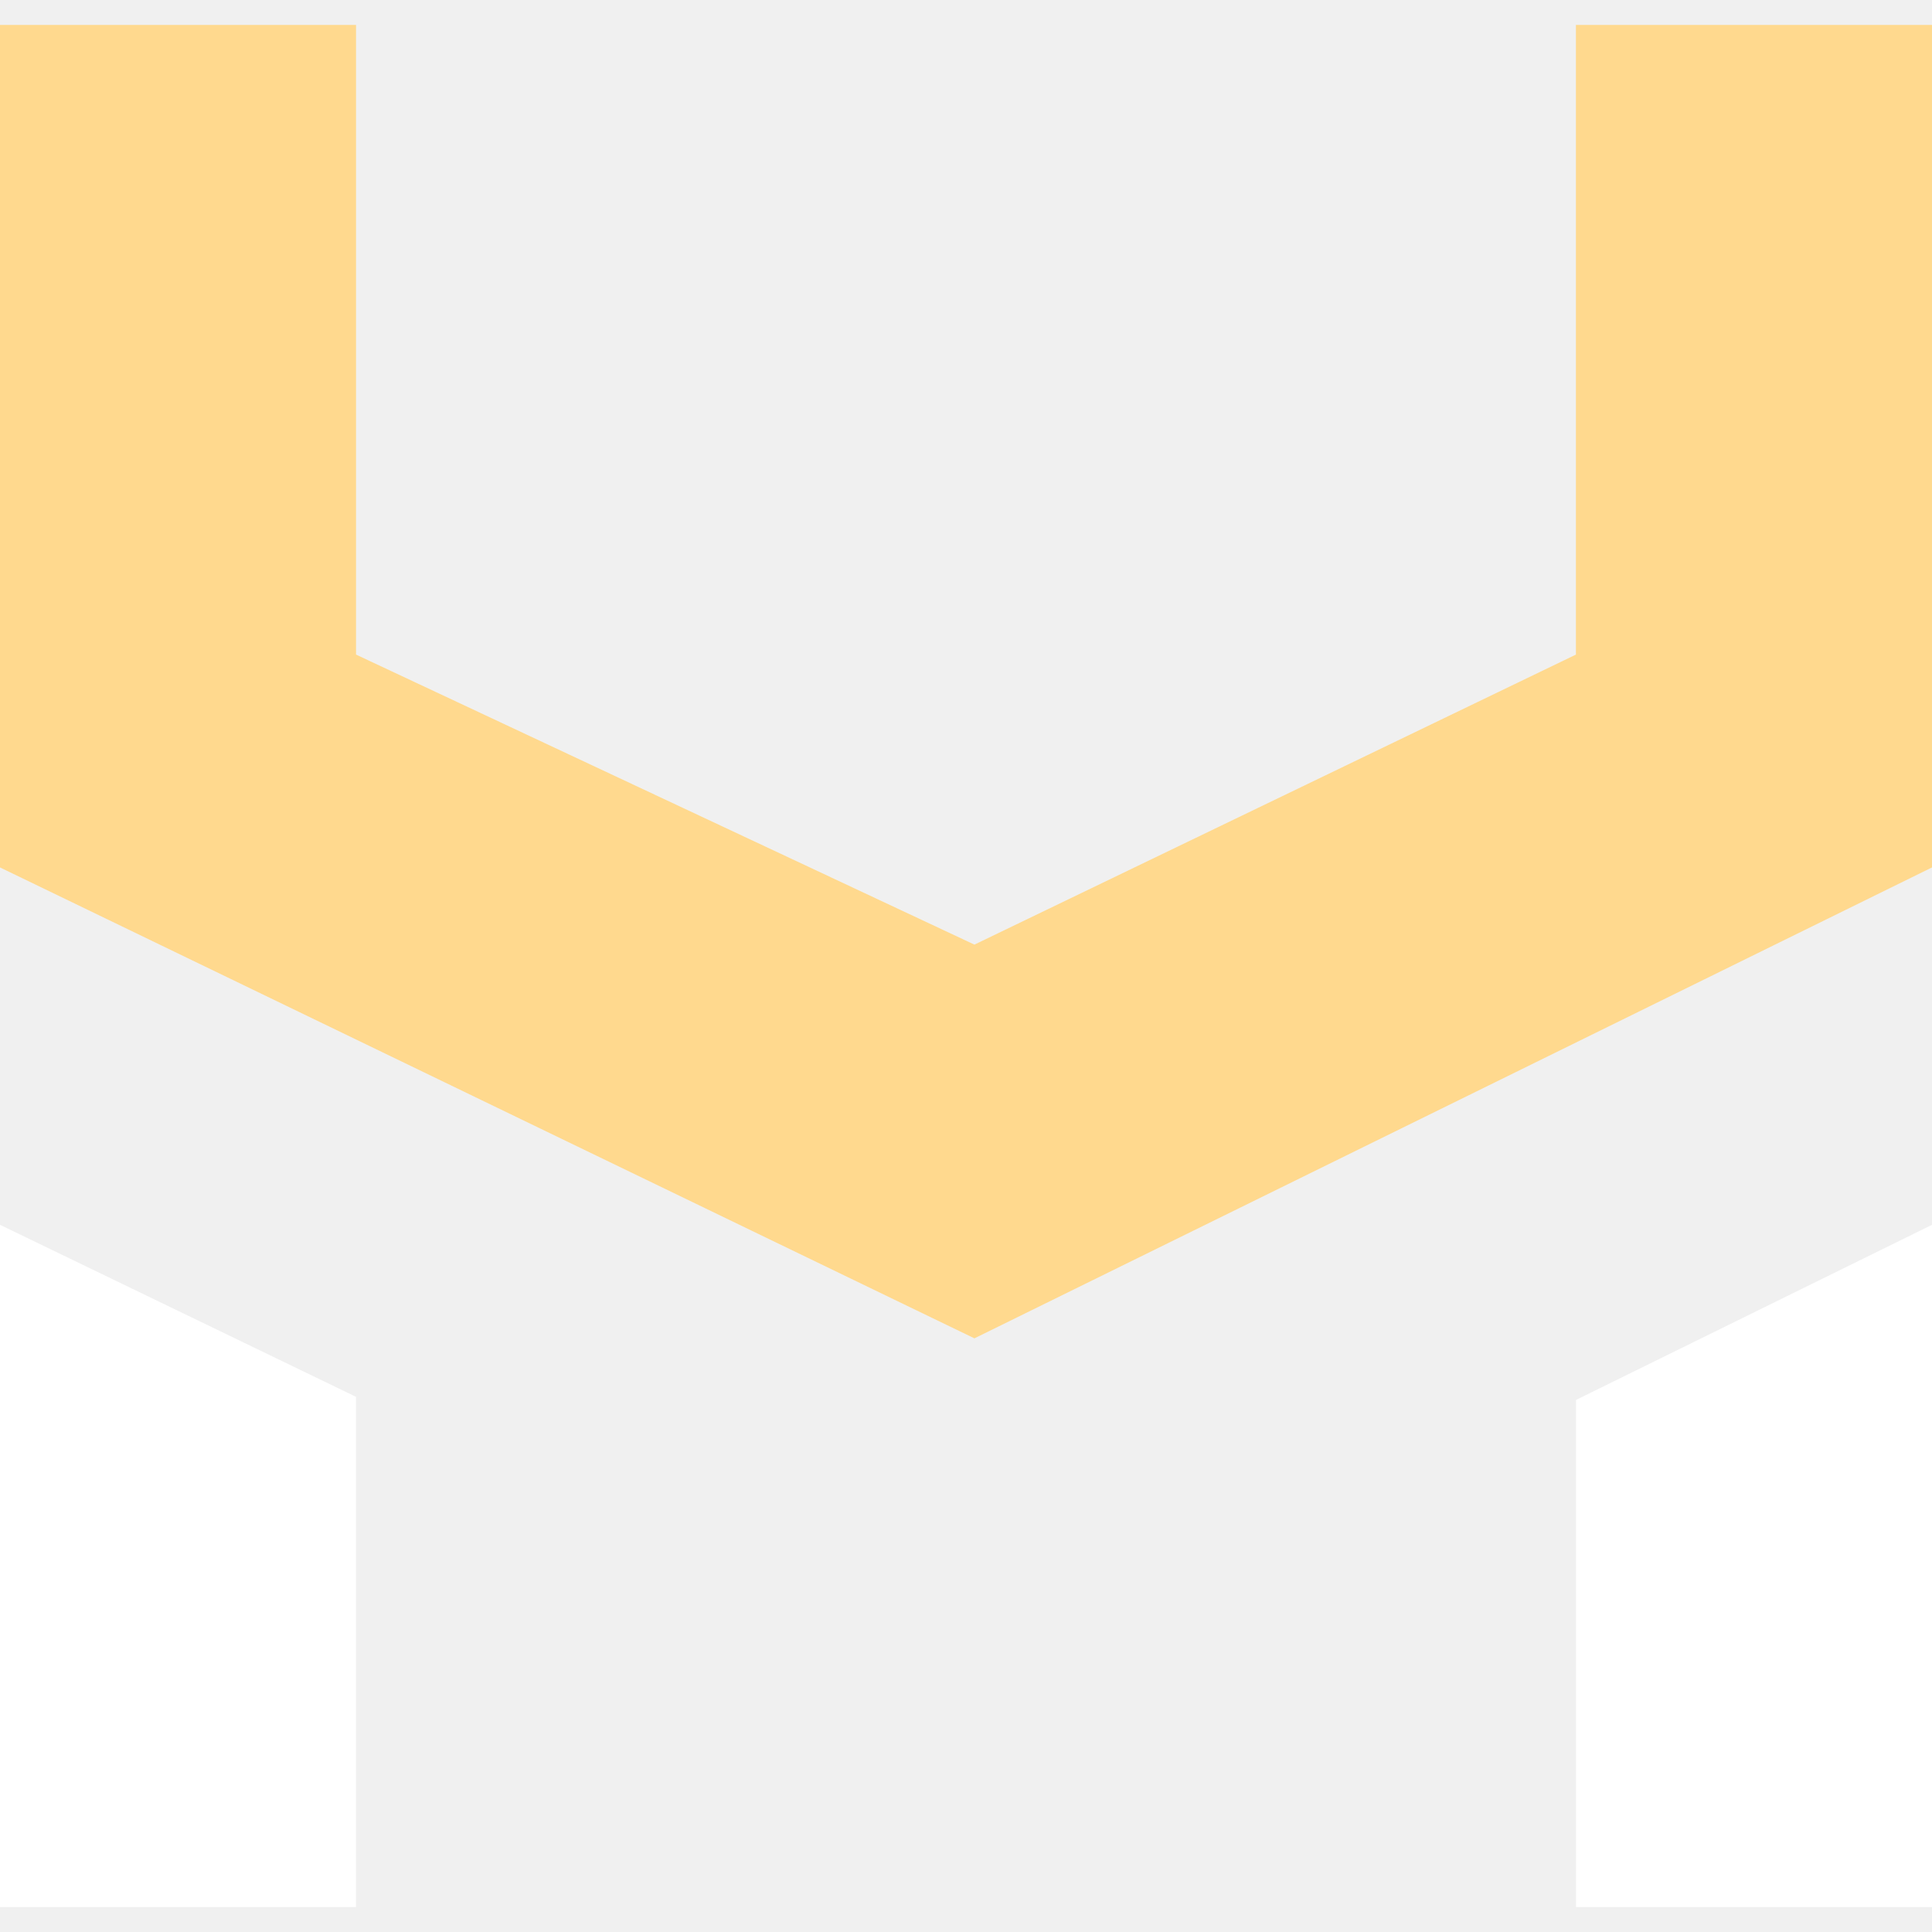
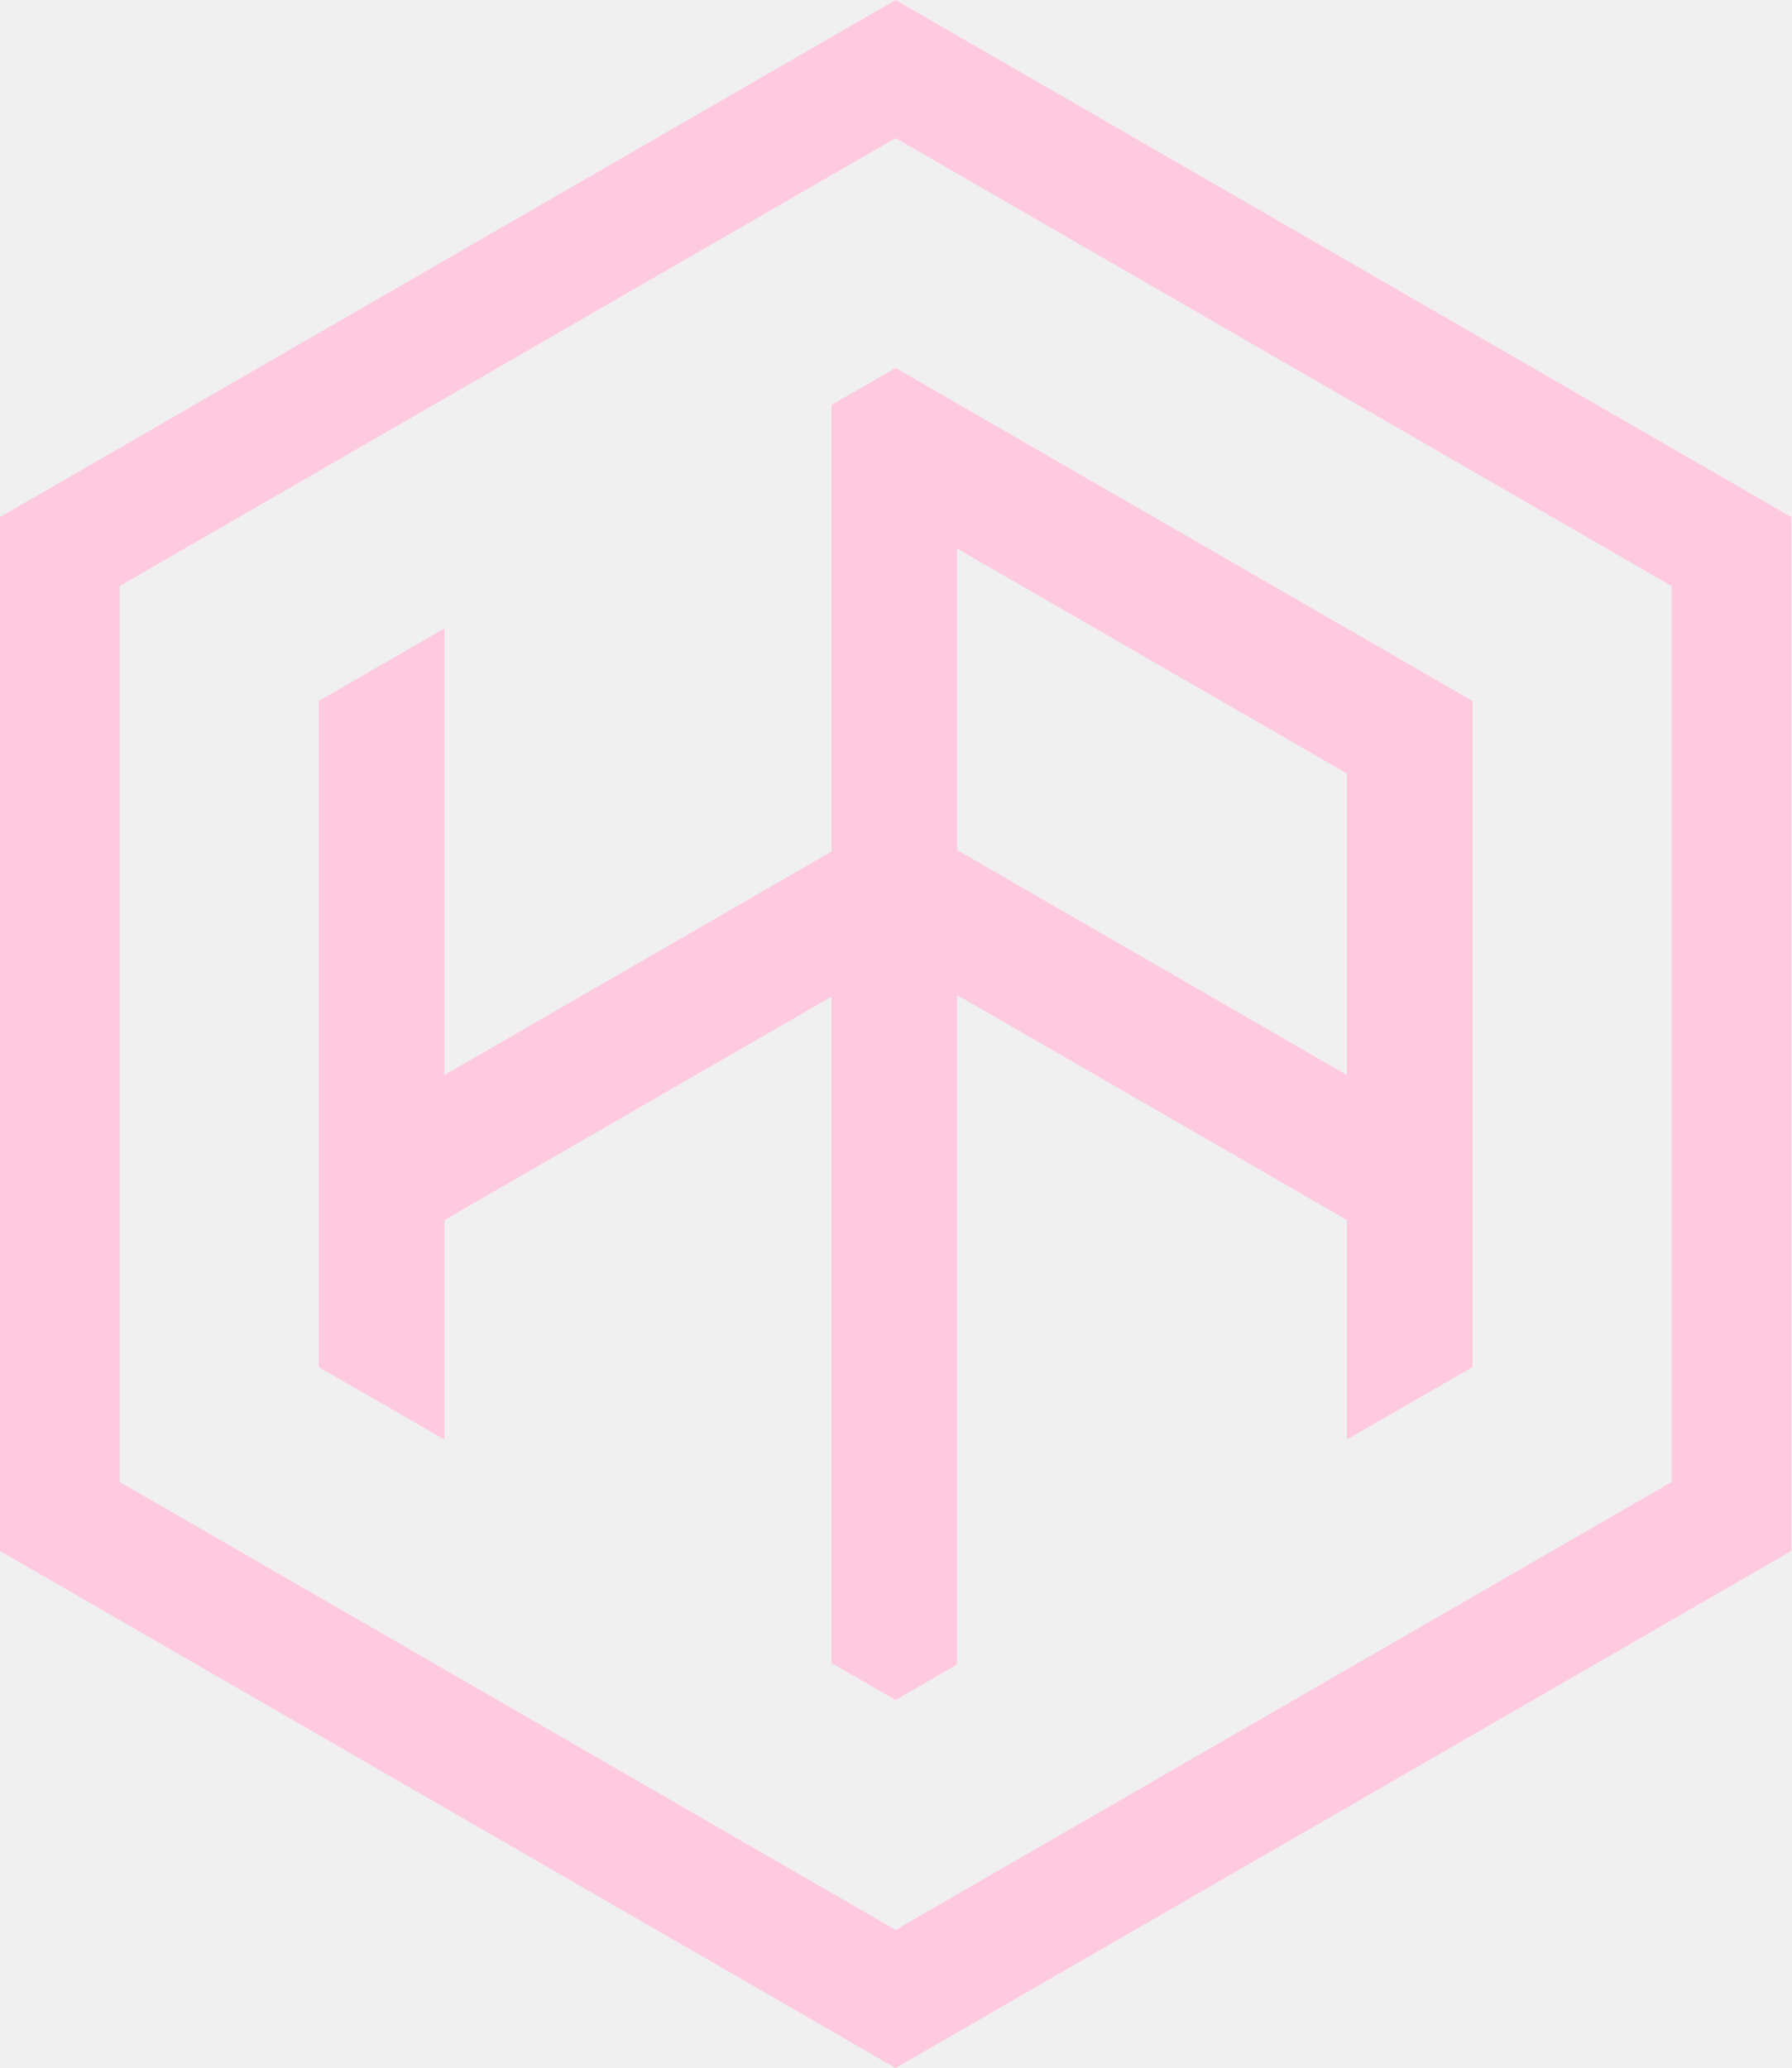
- <svg xmlns="http://www.w3.org/2000/svg" width="18pt" height="18pt" viewBox="0 0 634.45 618.09">
-   <polygon points="116.91 450.53 116.91 618.09 0 618.09 0 394.04 116.91 450.53" fill="#fff" />
-   <polygon points="634.45 394.04 634.45 618.09 517.54 618.09 517.54 451.55 634.45 394.04" fill="#fff" />
-   <polygon points="517.52 0 517.52 206.78 319.99 302.02 116.92 206.78 116.92 0 0 0 0 206.78 0 276.68 319.99 431.32 634.44 276.68 634.44 206.78 634.44 0 517.52 0" fill="#ffd98e" />
+ <svg xmlns="http://www.w3.org/2000/svg" style="isolation:isolate" viewBox="0 0 22.667 26.173" width="22.667pt" height="26.173pt">
+   <defs>
+     <clipPath id="_clipPath_9P9BhdNcsKCIGvkoiQYBhAvzYtThb0jn">
+       <rect width="22.667" height="26.173" />
+     </clipPath>
+   </defs>
+   <g clip-path="url(#_clipPath_9P9BhdNcsKCIGvkoiQYBhAvzYtThb0jn)">
+     <clipPath id="_clipPath_ErNMVIQAUeQIIt1AaoKF6PCBrUjJpRe6">
+       <rect x="0" y="0" width="22.667" height="26.173" transform="matrix(1,0,0,1,0,0)" fill="rgb(255,255,255)" />
+     </clipPath>
+     <g clip-path="url(#_clipPath_ErNMVIQAUeQIIt1AaoKF6PCBrUjJpRe6)">
+       <g>
+         <path d=" M 11.333 0 L 0 6.544 L 0 19.63 L 11.333 26.173 L 22.667 19.63 L 22.667 6.544 L 11.333 0 Z  M 21.153 18.756 L 11.333 24.425 L 1.514 18.756 L 1.514 7.417 L 11.333 1.748 L 21.153 7.417 L 21.153 18.756 Z " fill="rgb(255,201,223)" />
+         <path d=" M 10.522 5.125 L 10.522 6.961 L 10.522 10.777 L 5.623 13.606 L 5.623 7.954 L 4.033 8.872 L 4.033 14.524 L 4.033 16.36 L 4.033 17.302 L 5.623 18.219 L 5.623 15.442 L 10.522 12.613 L 10.522 12.613 L 10.522 19.212 L 10.522 21.048 L 11.333 21.516 L 12.11 21.067 L 12.11 19.232 L 12.11 12.593 L 12.11 12.593 L 17.044 15.441 L 17.044 18.219 L 18.634 17.301 L 18.634 16.359 L 18.634 14.524 L 18.634 8.872 L 12.11 5.106 L 11.333 4.657 L 10.522 5.125 Z  M 17.044 9.79 L 17.044 13.606 L 12.11 10.758 L 12.11 6.942 L 17.044 9.79 Z " fill="rgb(255,201,223)" />
+       </g>
+     </g>
+   </g>
</svg>
